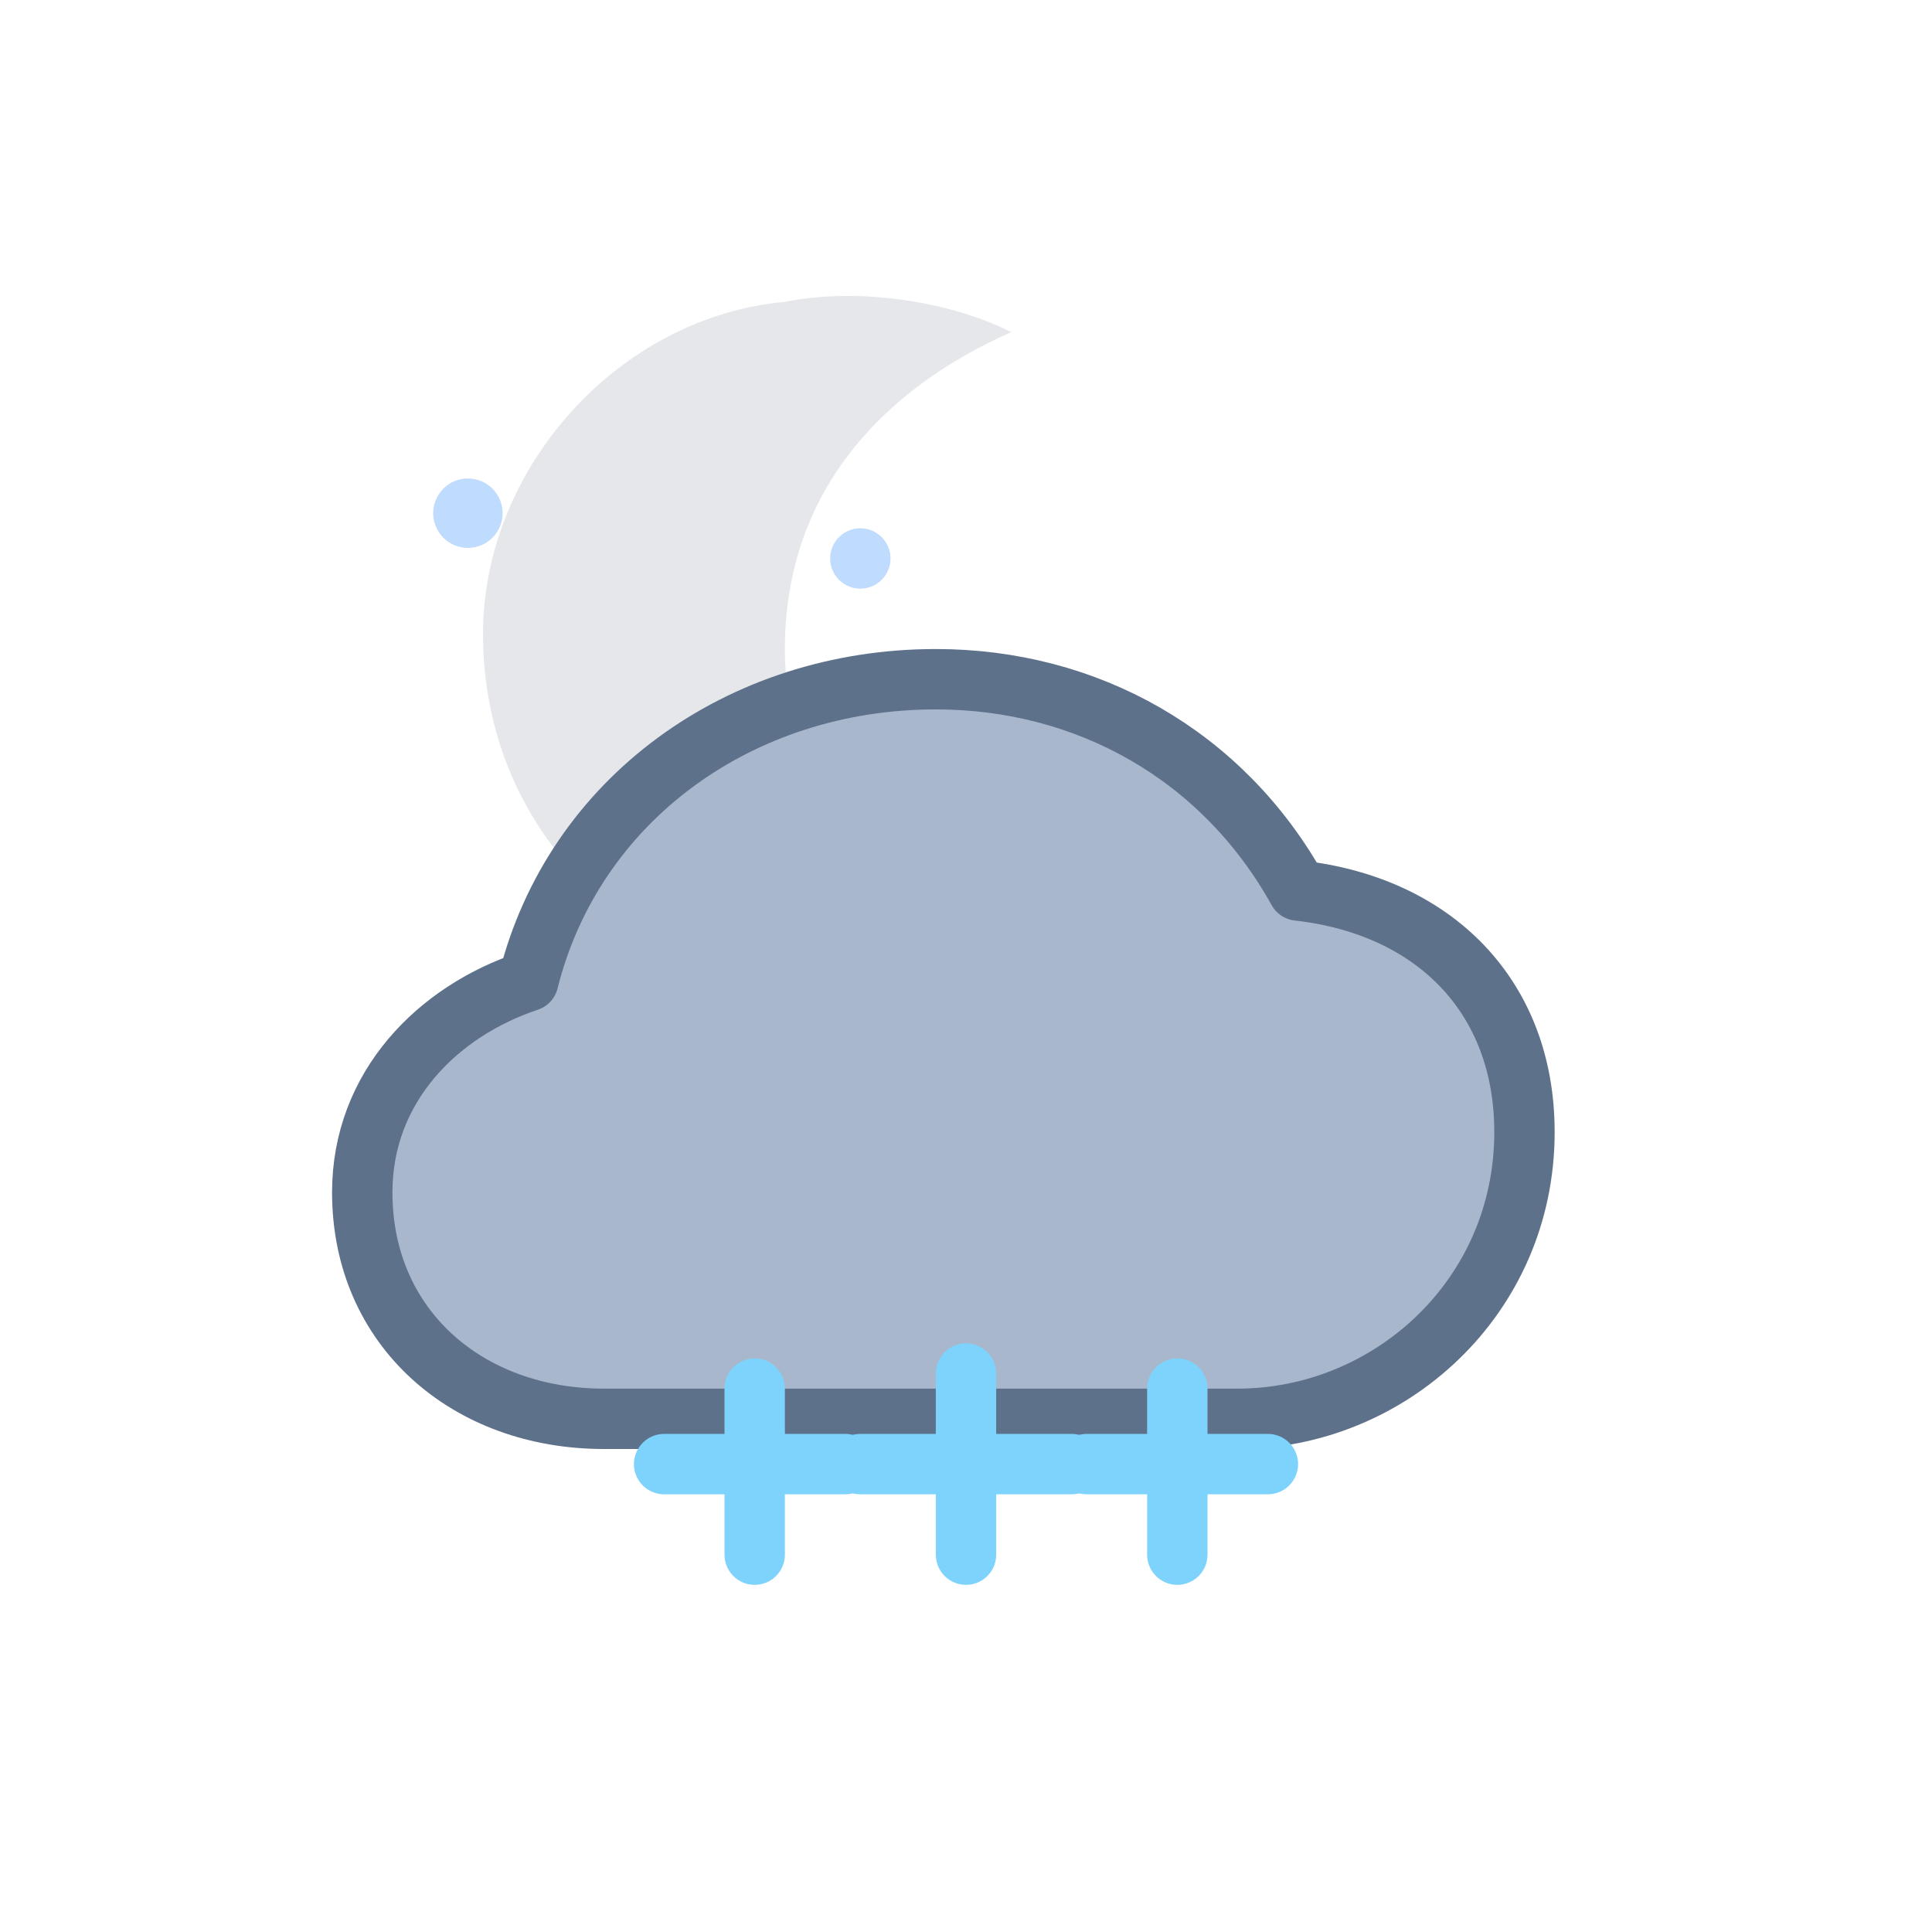
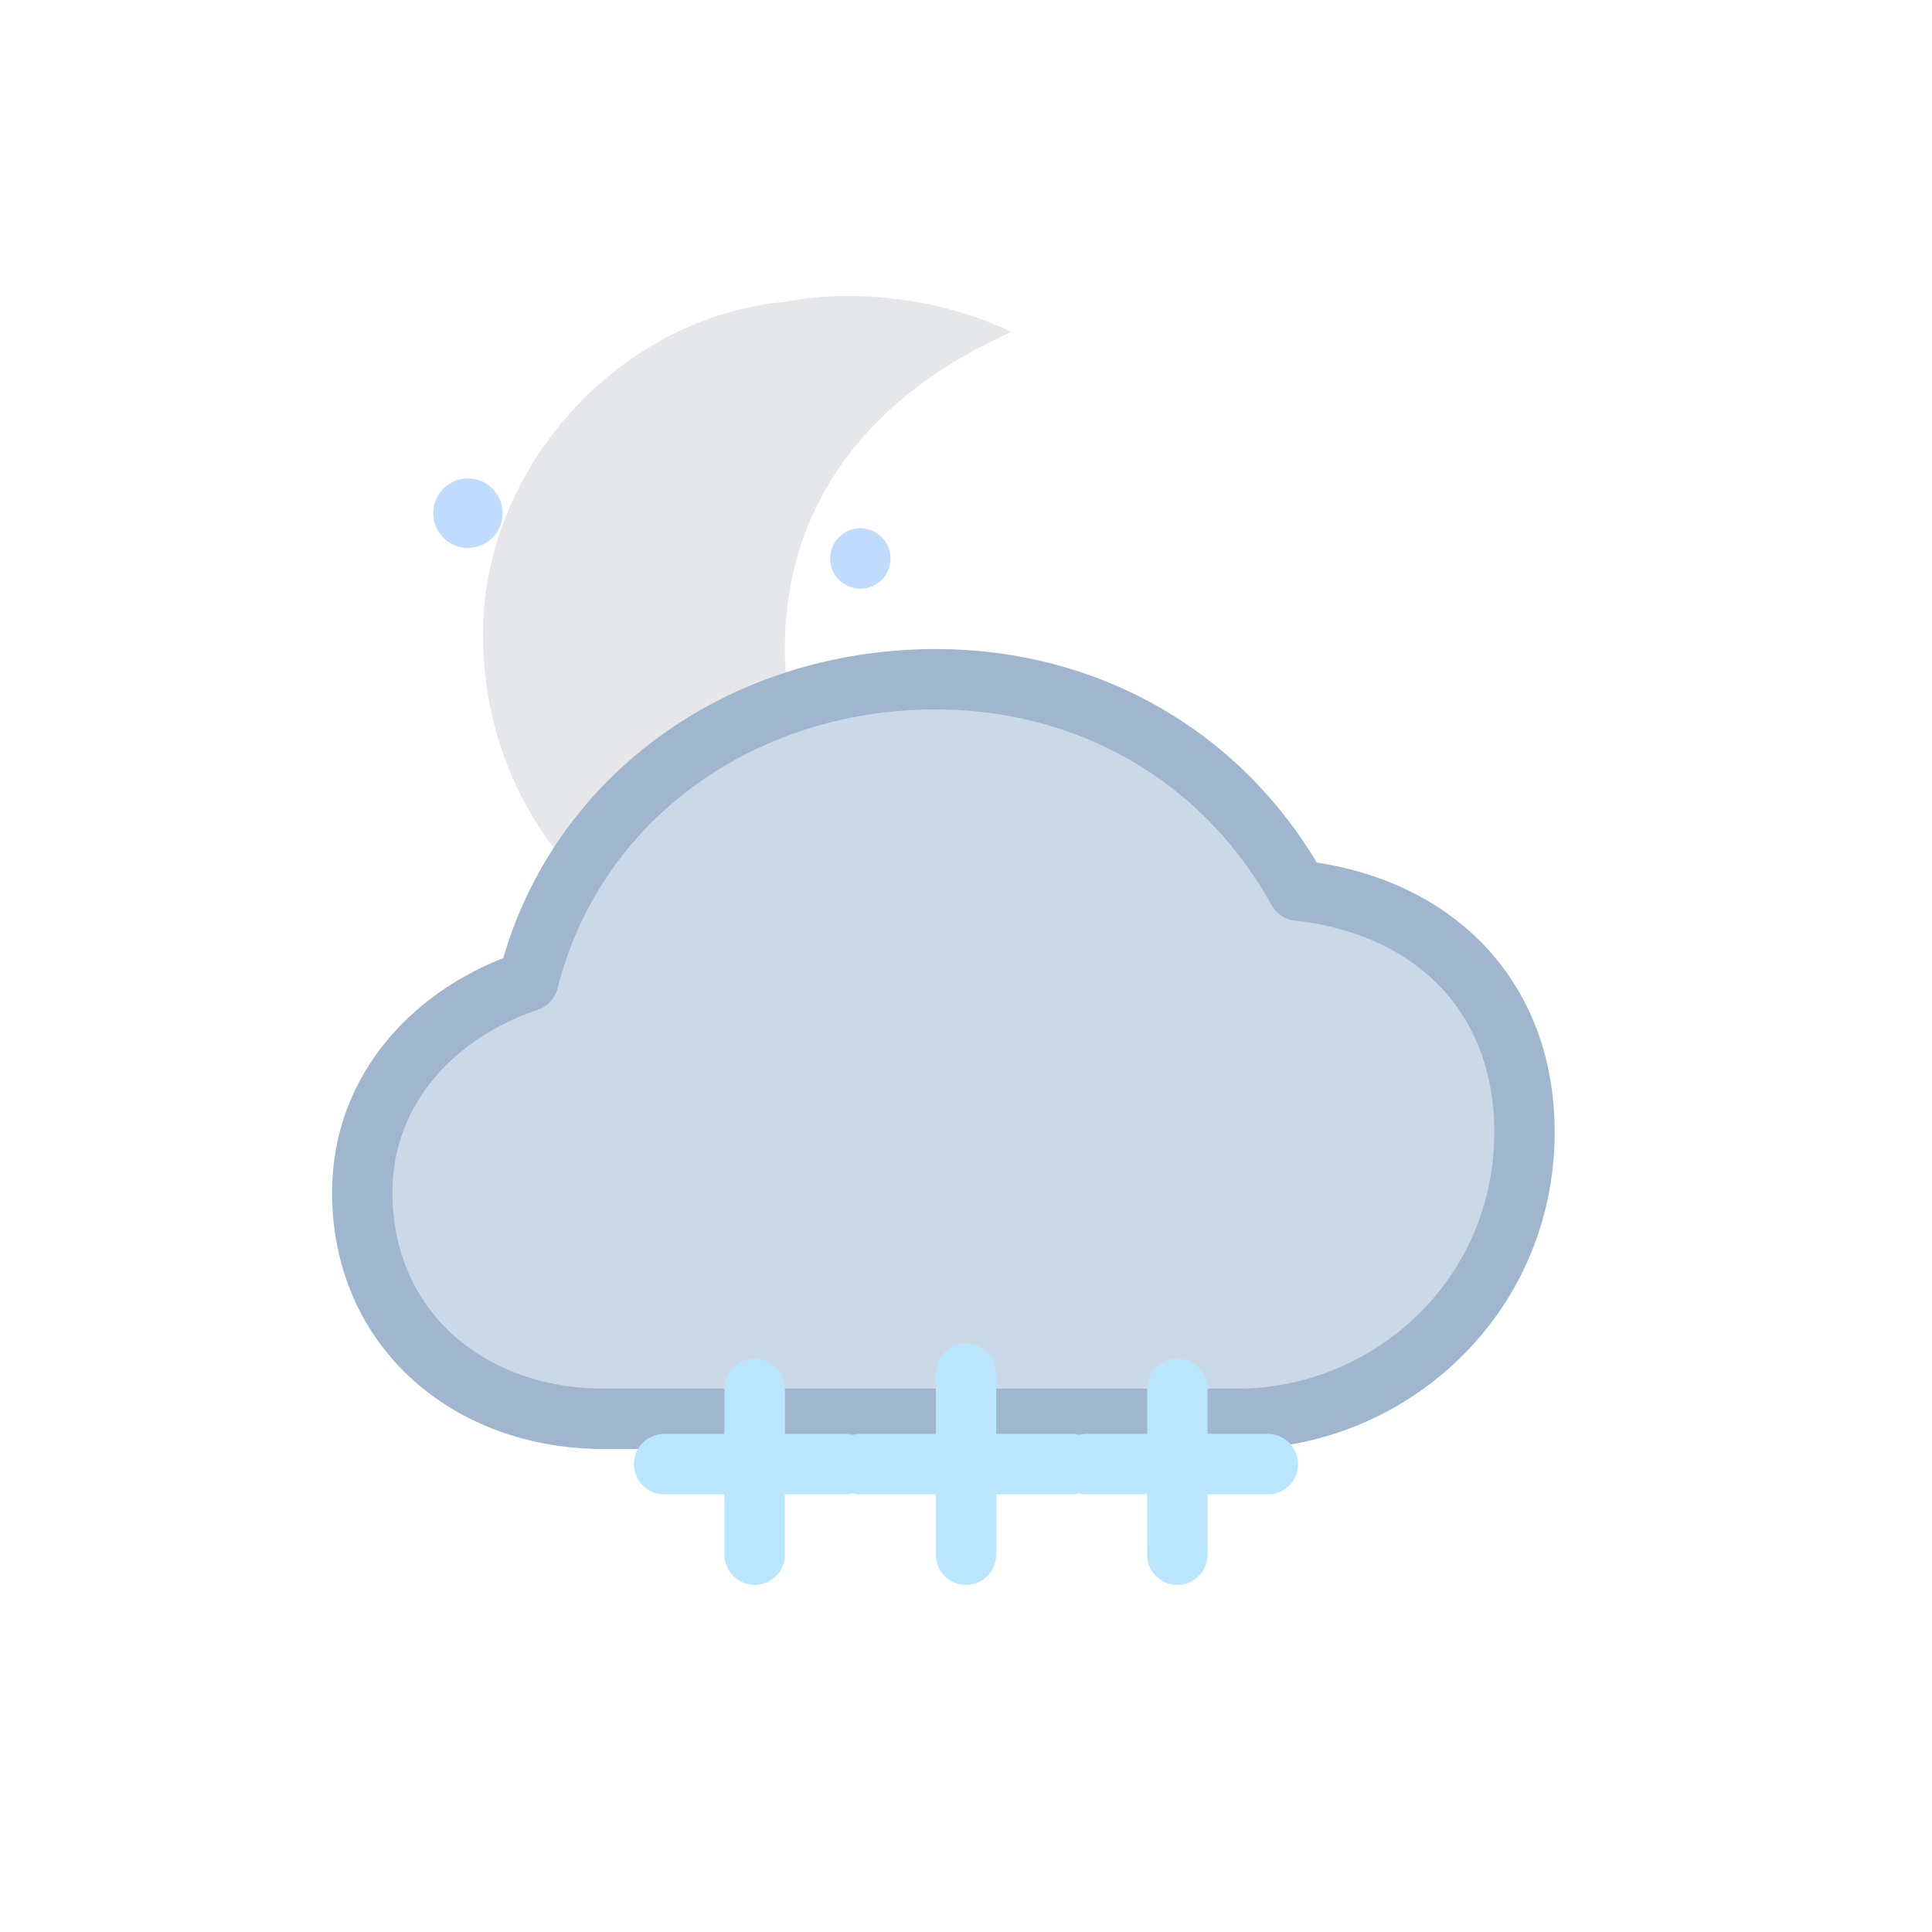
<svg xmlns="http://www.w3.org/2000/svg" viewBox="0 0 128 128" fill="none">
  <path d="M52 20c-11 1-20 11-20 22 0 13 10 23 23 23 4 0 8-1 11-3-8-3-14-10-14-19 0-10 6-17 15-21-4-2-10-3-15-2z" fill="#E5E7EB" />
  <circle cx="31" cy="34" r="2.3" fill="#BFDBFE" />
  <circle cx="57" cy="37" r="2" fill="#BFDBFE" />
-   <path d="M40 94c-9 0-16-6-16-15 0-7 5-12 11-14 3-12 14-20 27-20 10 0 19 5 24 14 9 1 15 7 15 16 0 11-9 19-19 19H40z" fill="#A8B7CC" stroke="#5E718B" stroke-width="4" stroke-linejoin="round" />
-   <g stroke="#7DD3FC" stroke-width="4" stroke-linecap="round">
+   <path d="M40 94c-9 0-16-6-16-15 0-7 5-12 11-14 3-12 14-20 27-20 10 0 19 5 24 14 9 1 15 7 15 16 0 11-9 19-19 19H40z" fill="#CBD8E6" stroke="#9FB6CE" stroke-width="4" stroke-linejoin="round" />
+   <g stroke="#BAE6FD" stroke-width="4" stroke-linecap="round">
    <path d="M50 92v11M44 97h12" />
    <path d="M64 91v12M57 97h14" />
    <path d="M78 92v11M72 97h12" />
  </g>
</svg>
